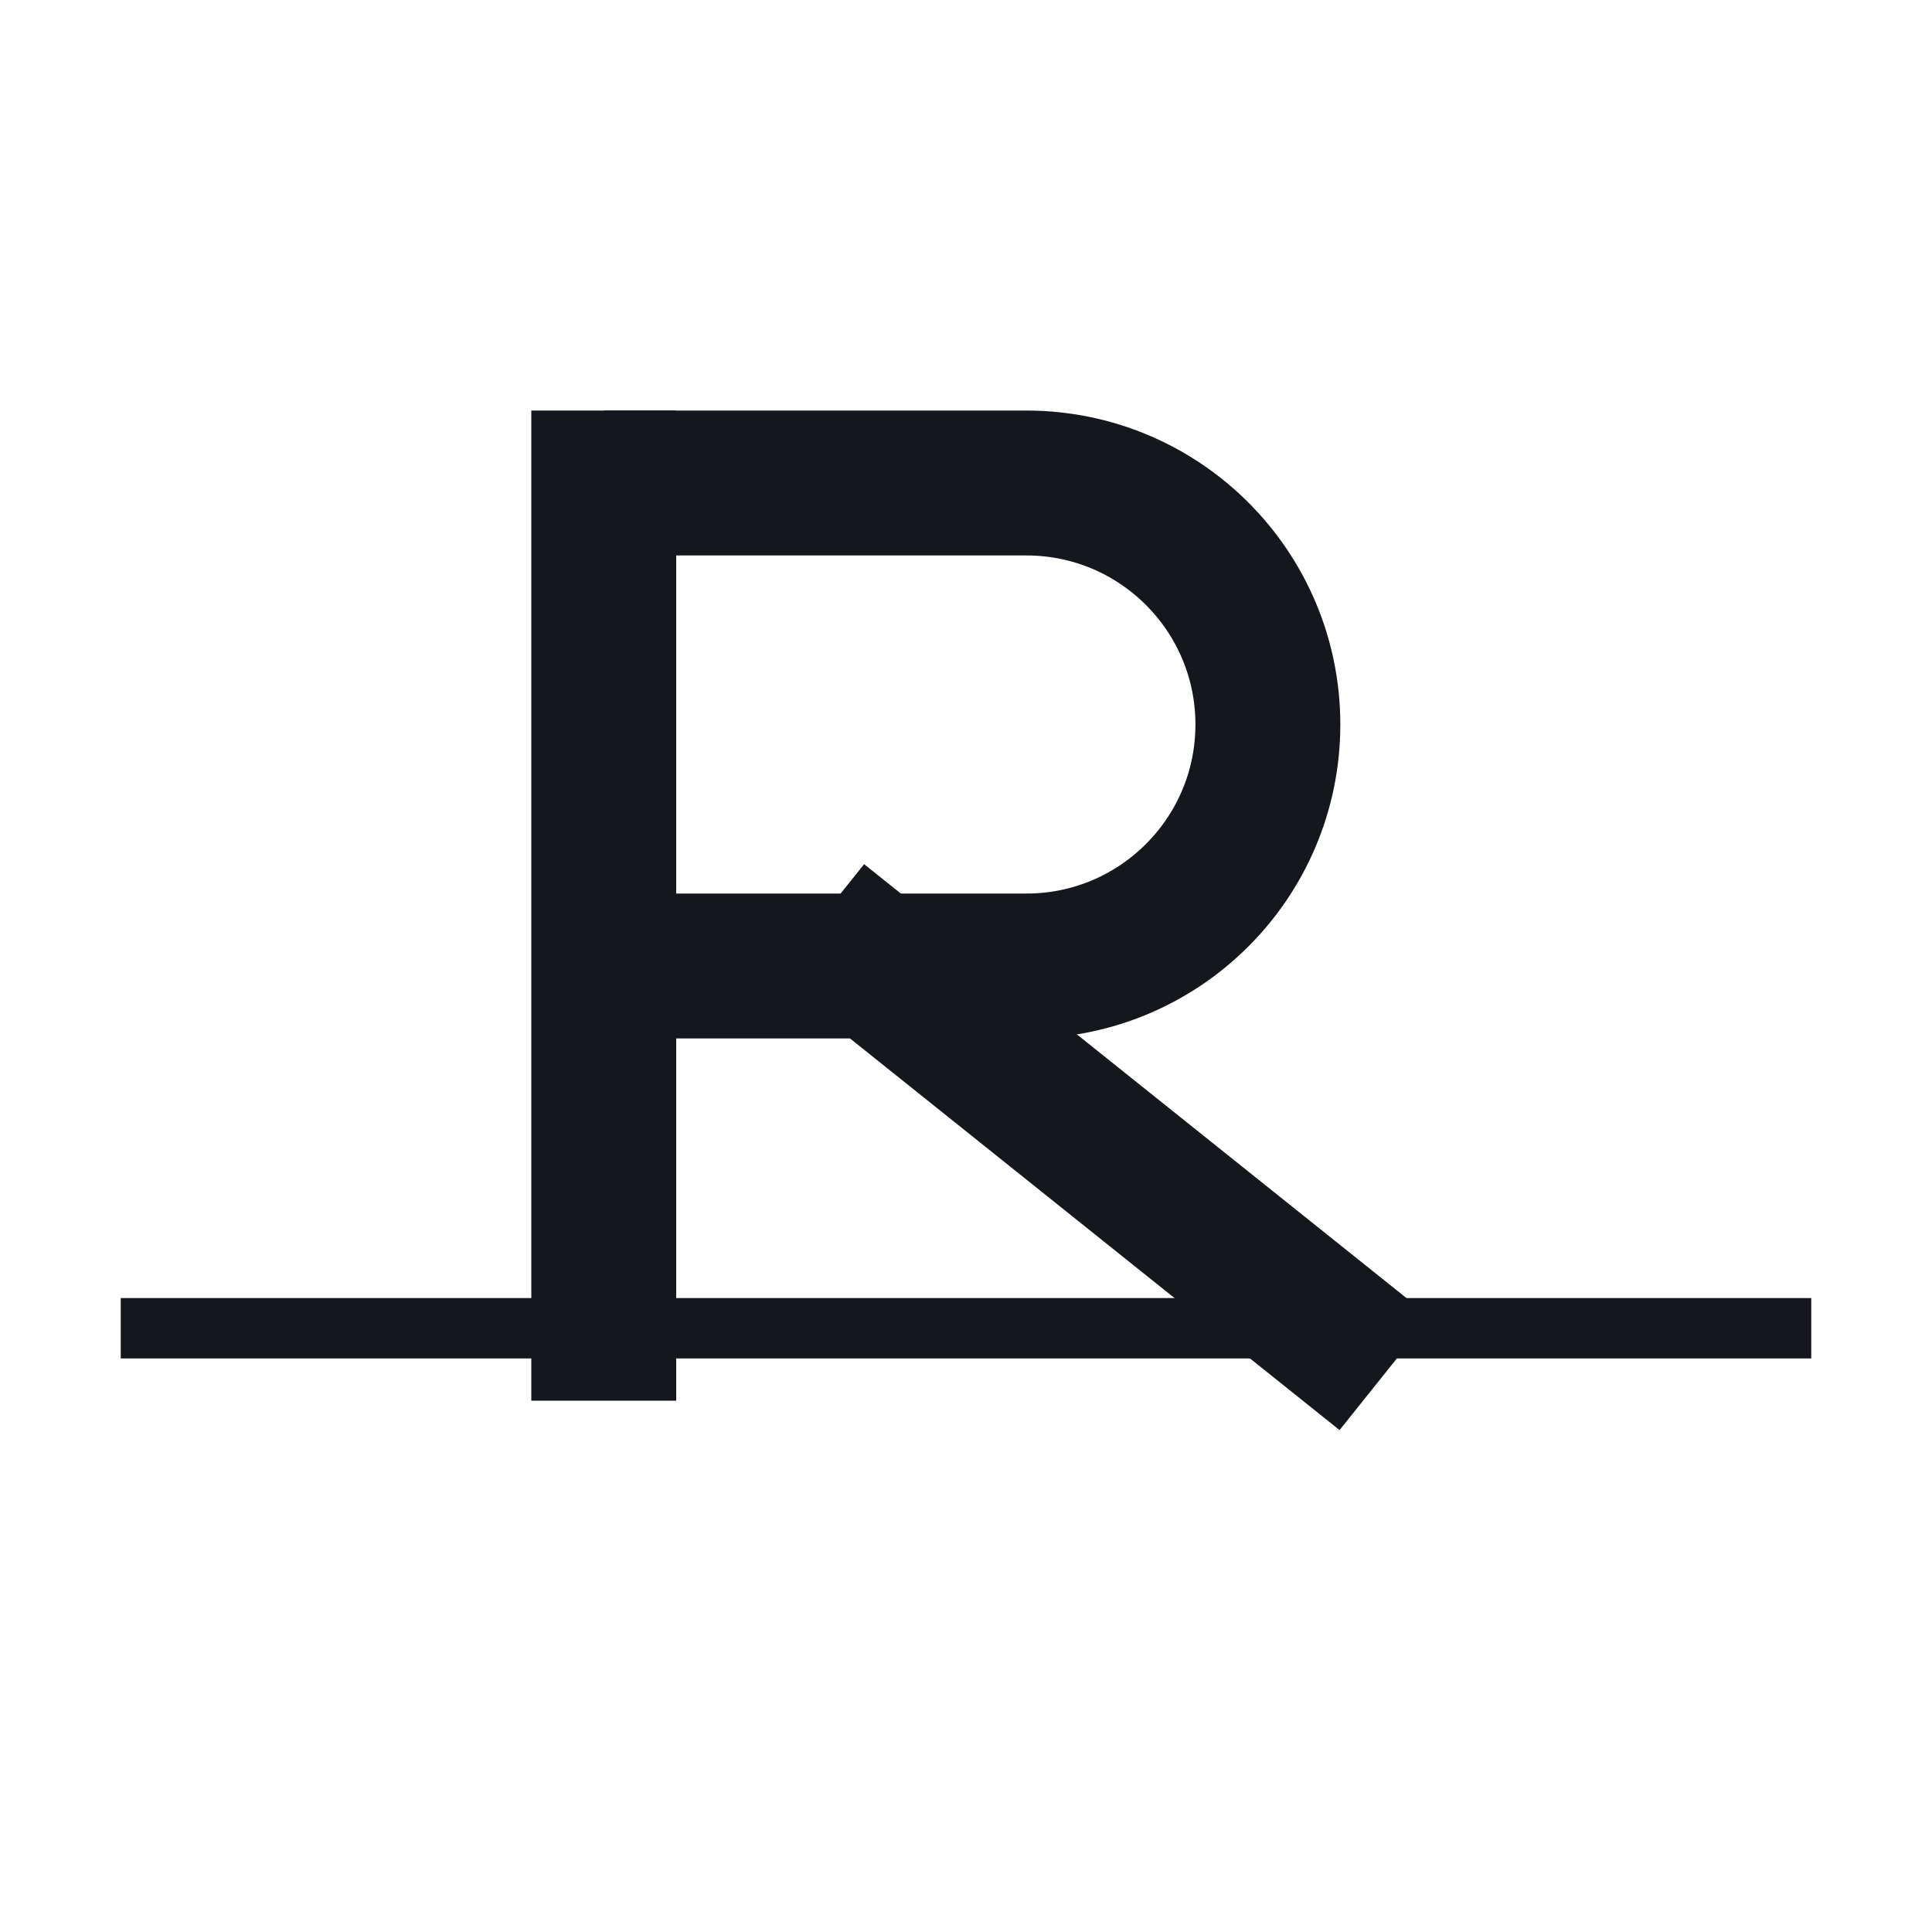
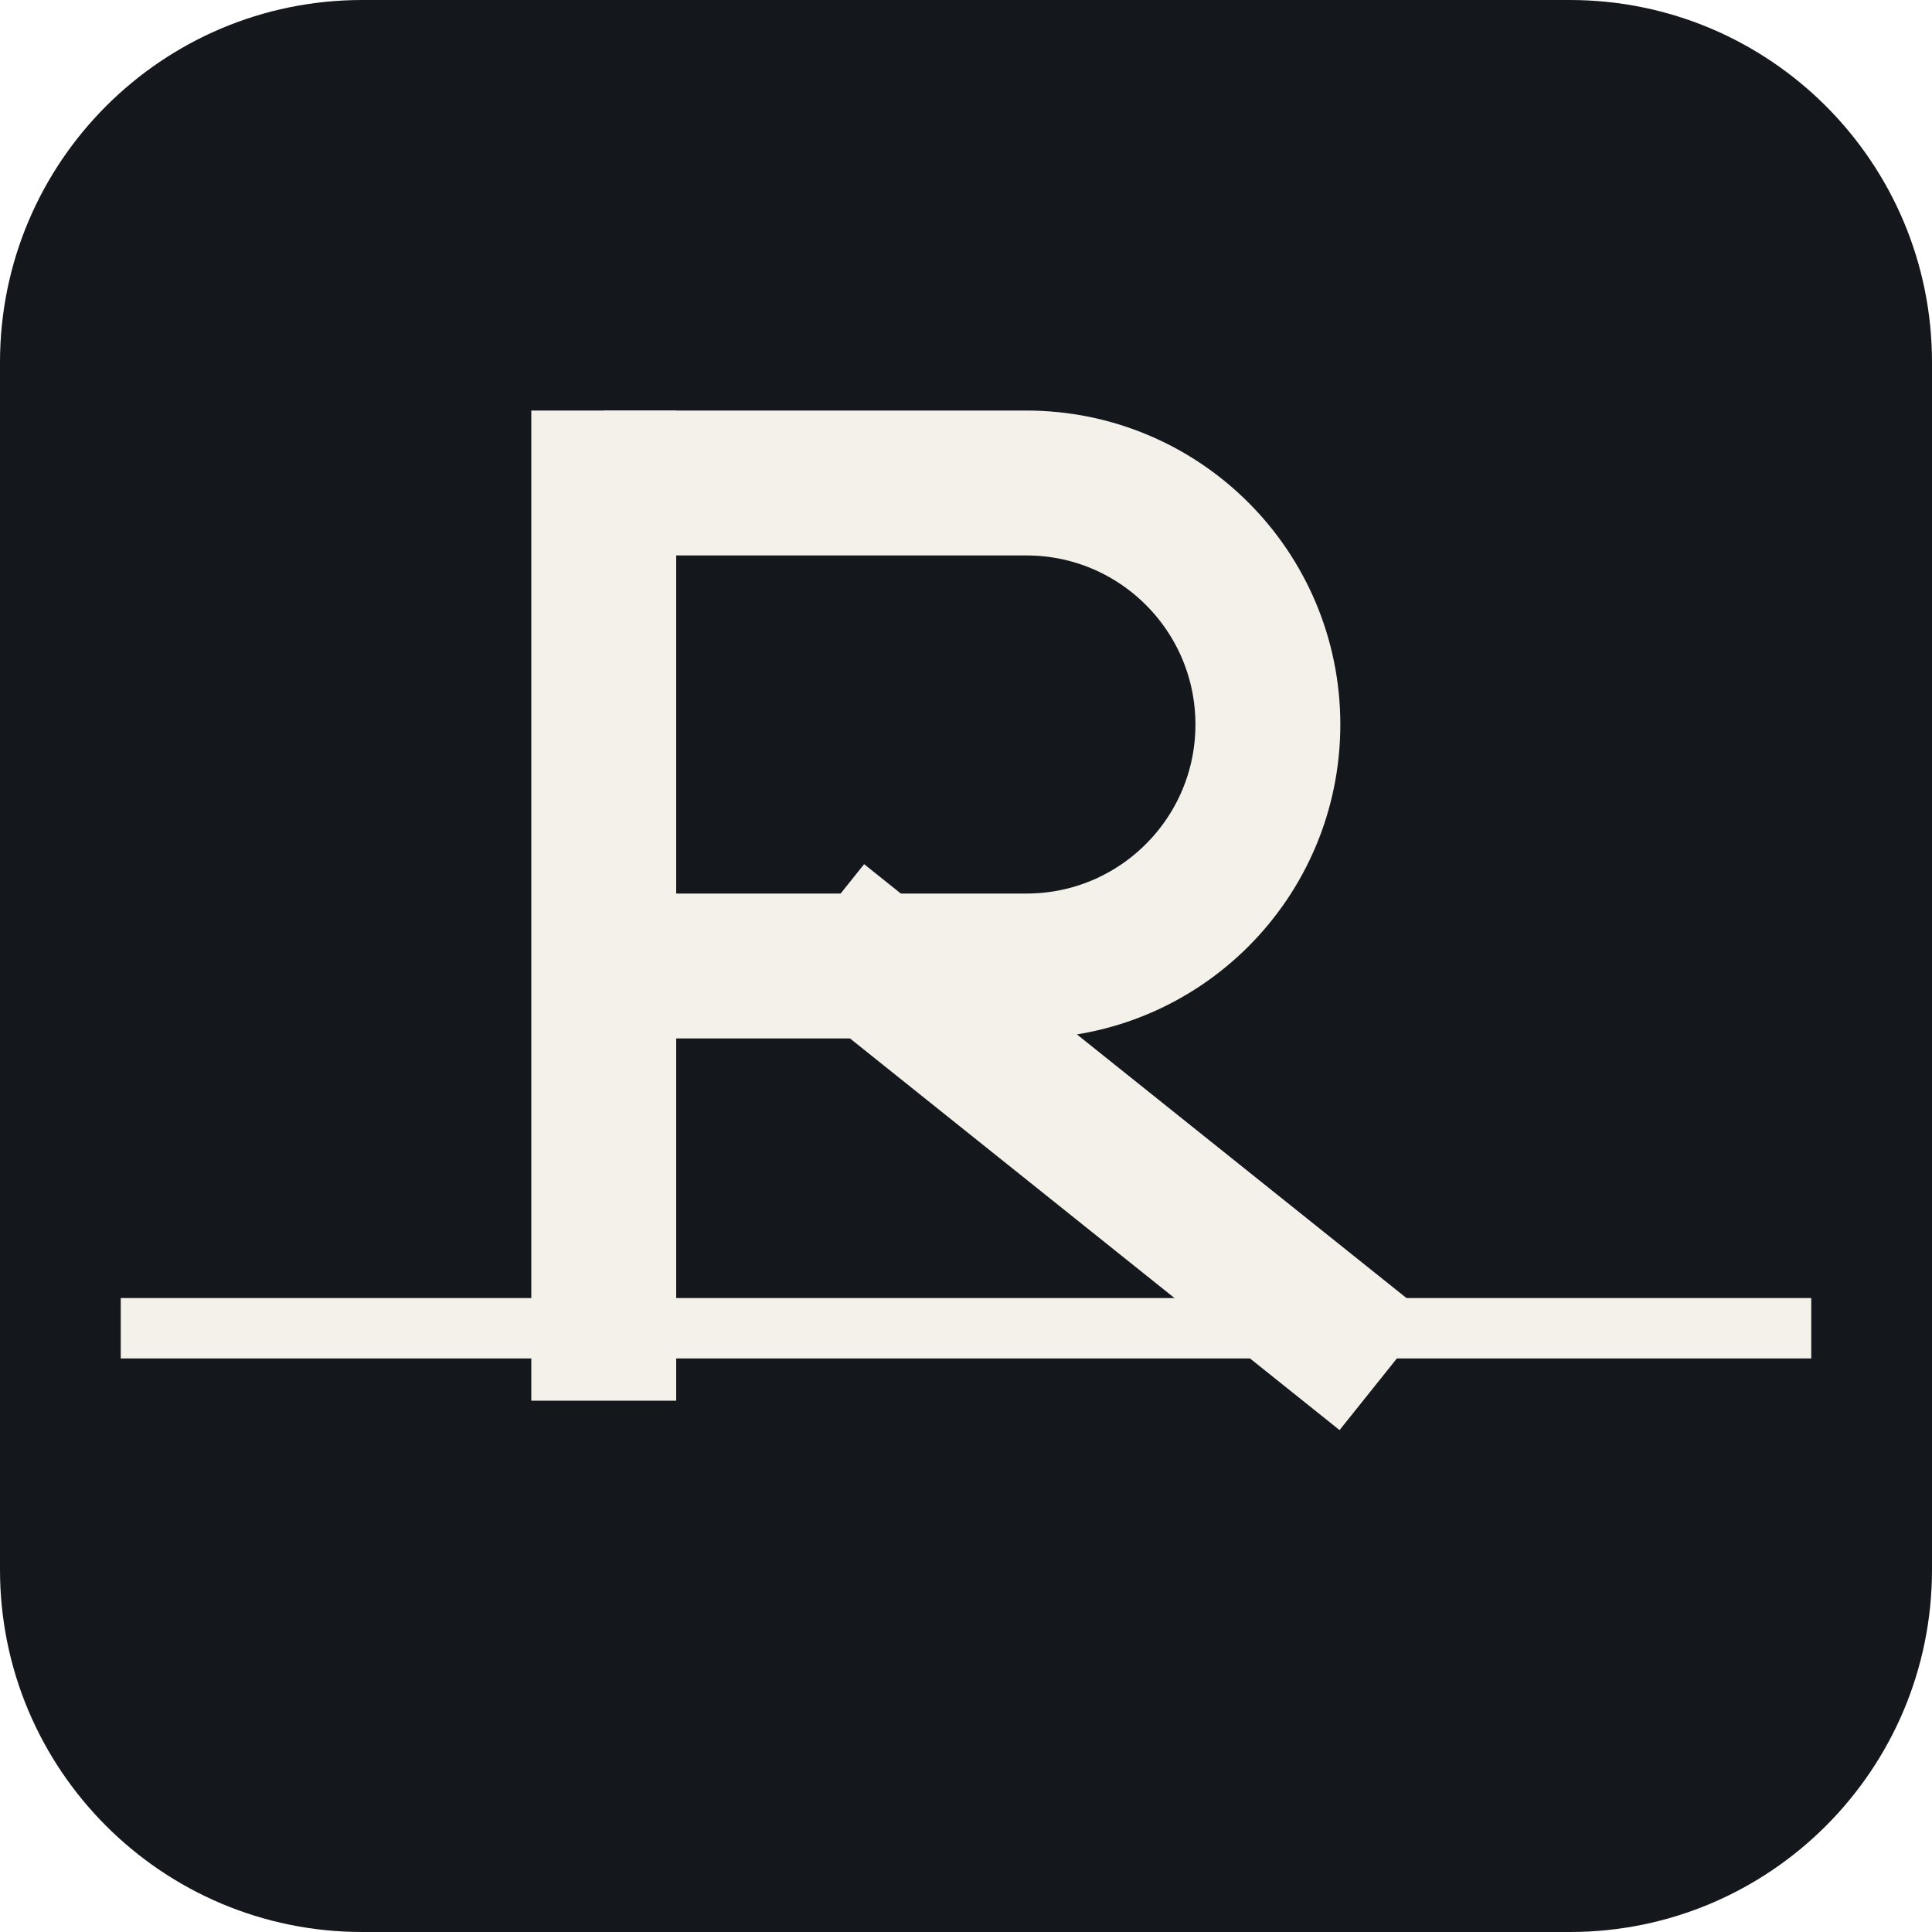
<svg xmlns="http://www.w3.org/2000/svg" viewBox="0 0 32 32">
-   <line x1="2" y1="22" x2="30" y2="22" stroke="#14171c" stroke-width="1" />
-   <path d="M 10 8 L 10 22" stroke="#14171c" stroke-width="2.4" stroke-linecap="square" />
-   <path d="M 10 8 L 17 8 A 4 4 0 0 1 17 16 L 10 16" stroke="#14171c" stroke-width="2.4" fill="none" />
-   <path d="M 14.5 16 L 22 22" stroke="#14171c" stroke-width="2.4" stroke-linecap="square" />
+   <rect width="32" height="32" rx="6" fill="#14171c" />
+   <line x1="2" y1="22" x2="30" y2="22" stroke="#f4f1ea" stroke-width="1" />
+   <path d="M 10 8 L 10 22" stroke="#f4f1ea" stroke-width="2.4" stroke-linecap="square" />
+   <path d="M 10 8 L 17 8 A 4 4 0 0 1 17 16 L 10 16" stroke="#f4f1ea" stroke-width="2.4" fill="none" />
+   <path d="M 14.5 16 L 22 22" stroke="#f4f1ea" stroke-width="2.4" stroke-linecap="square" />
</svg>
